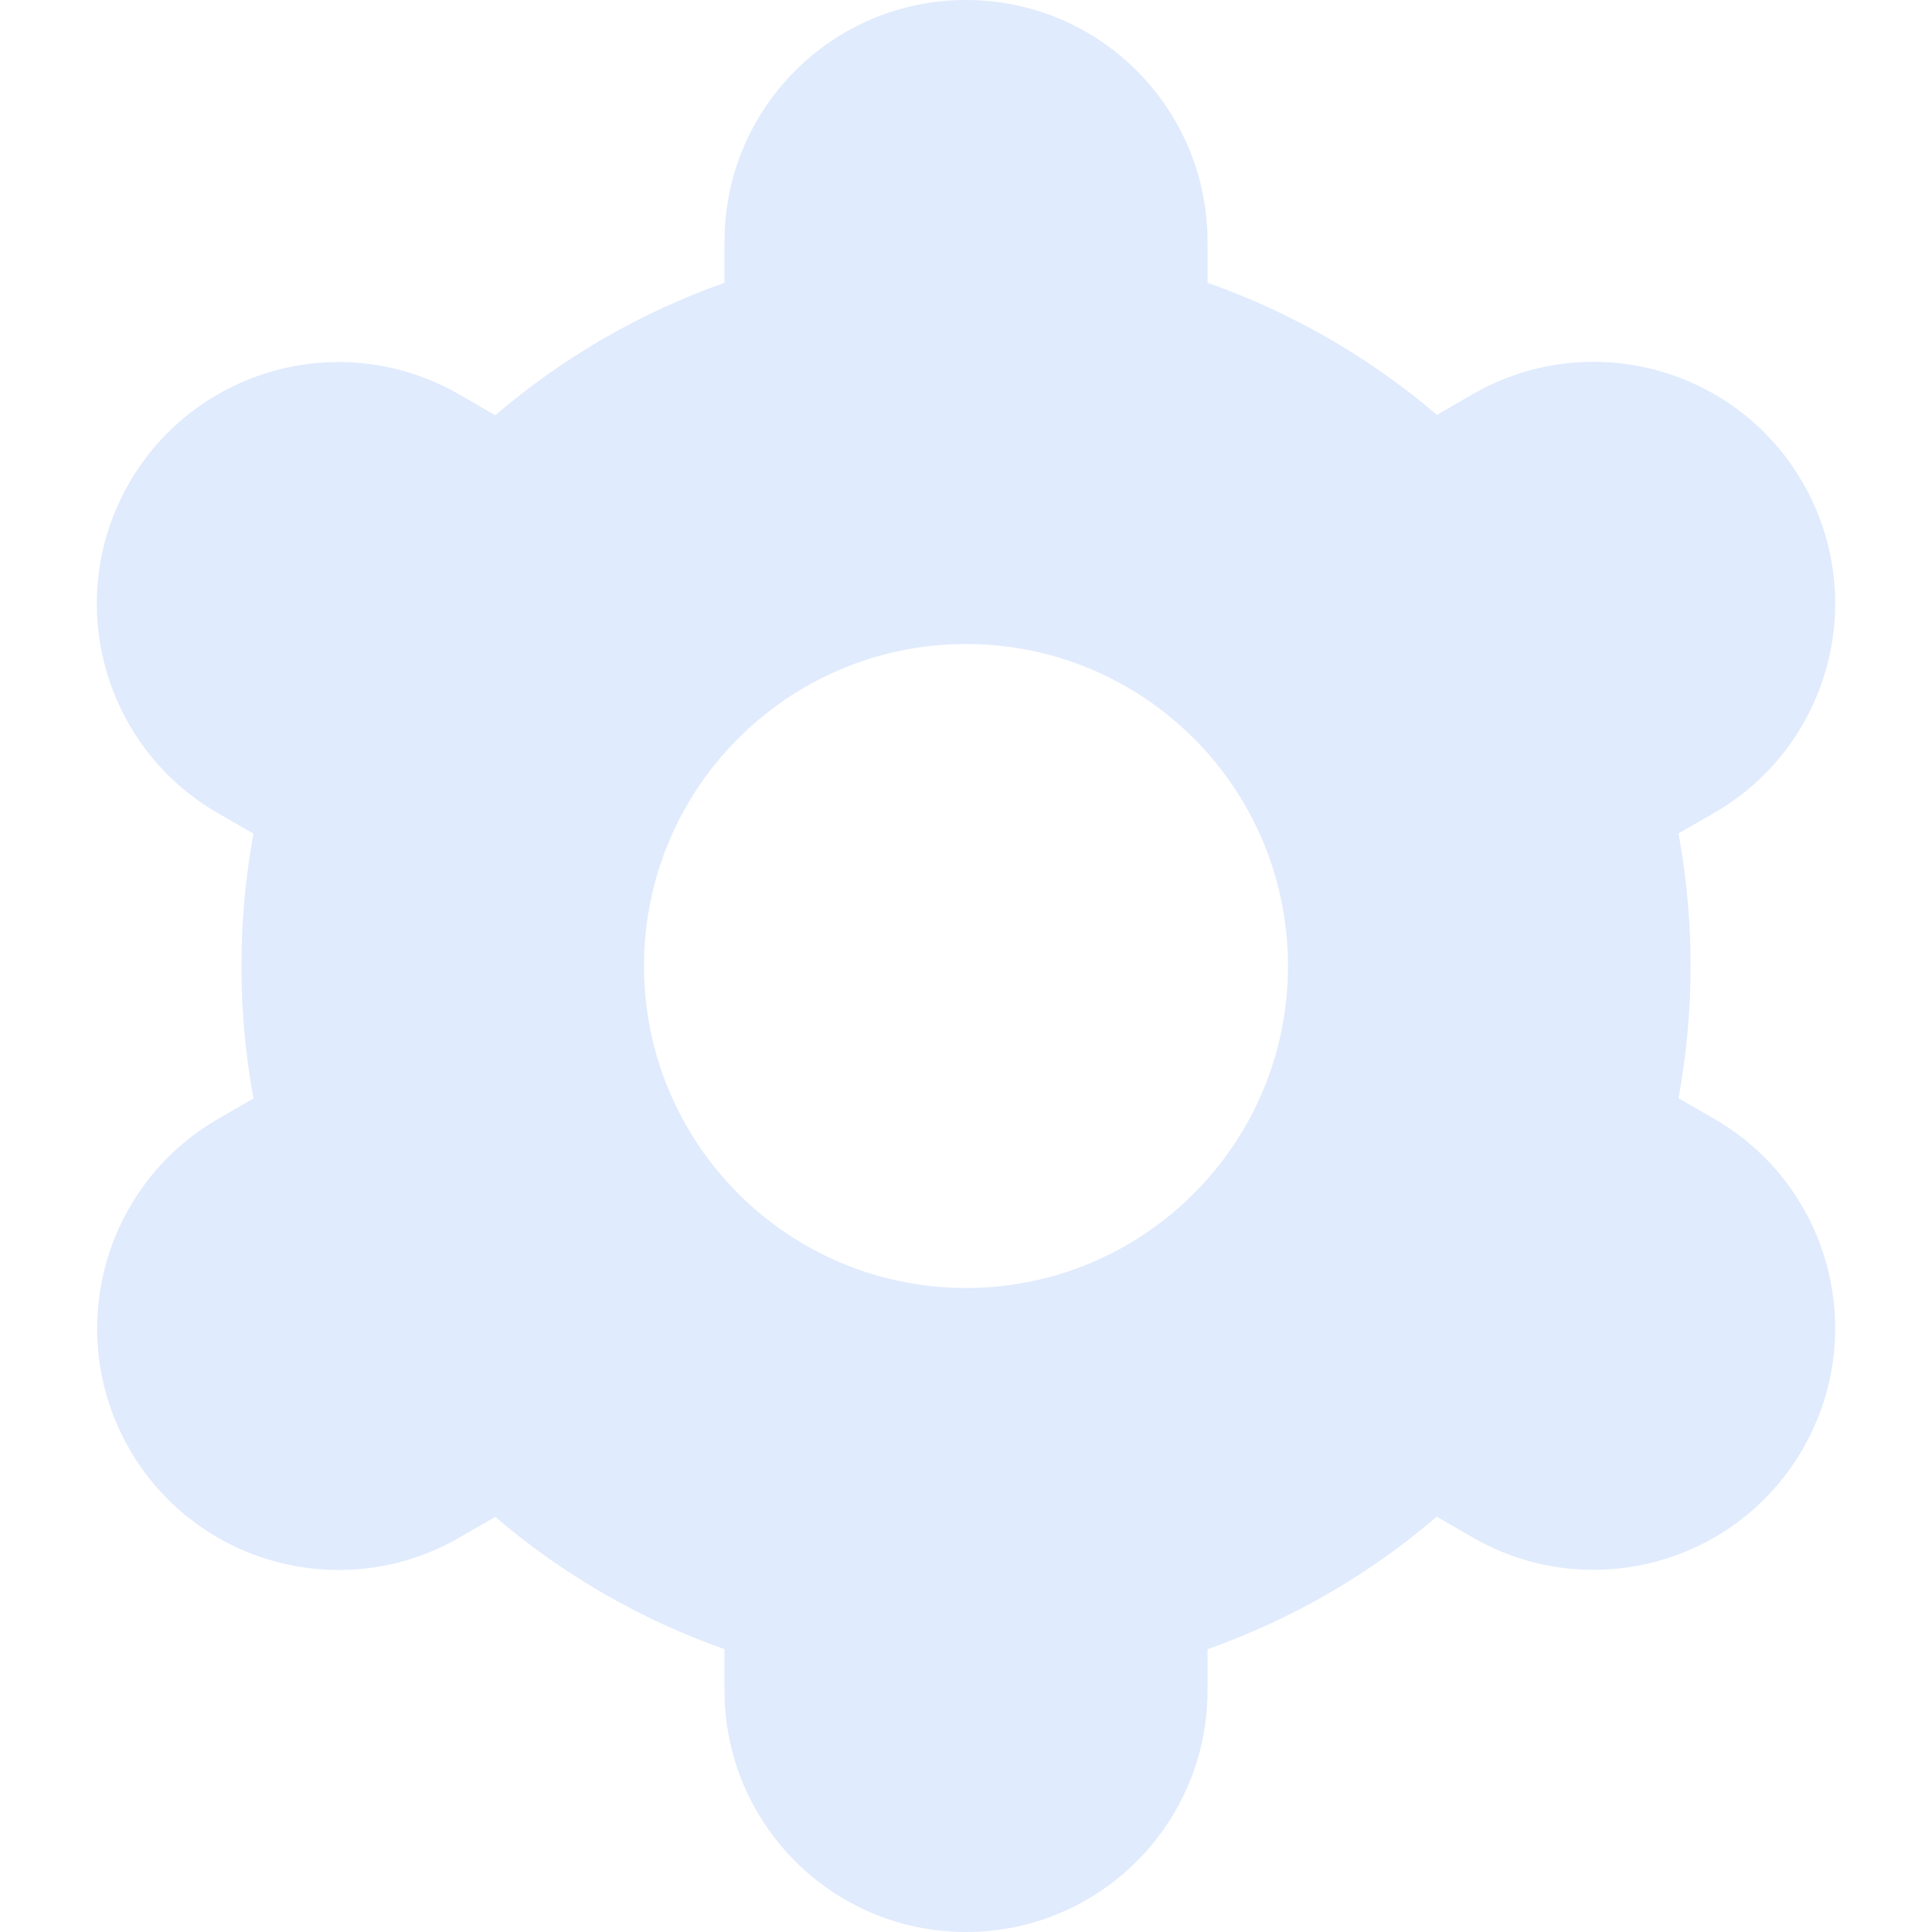
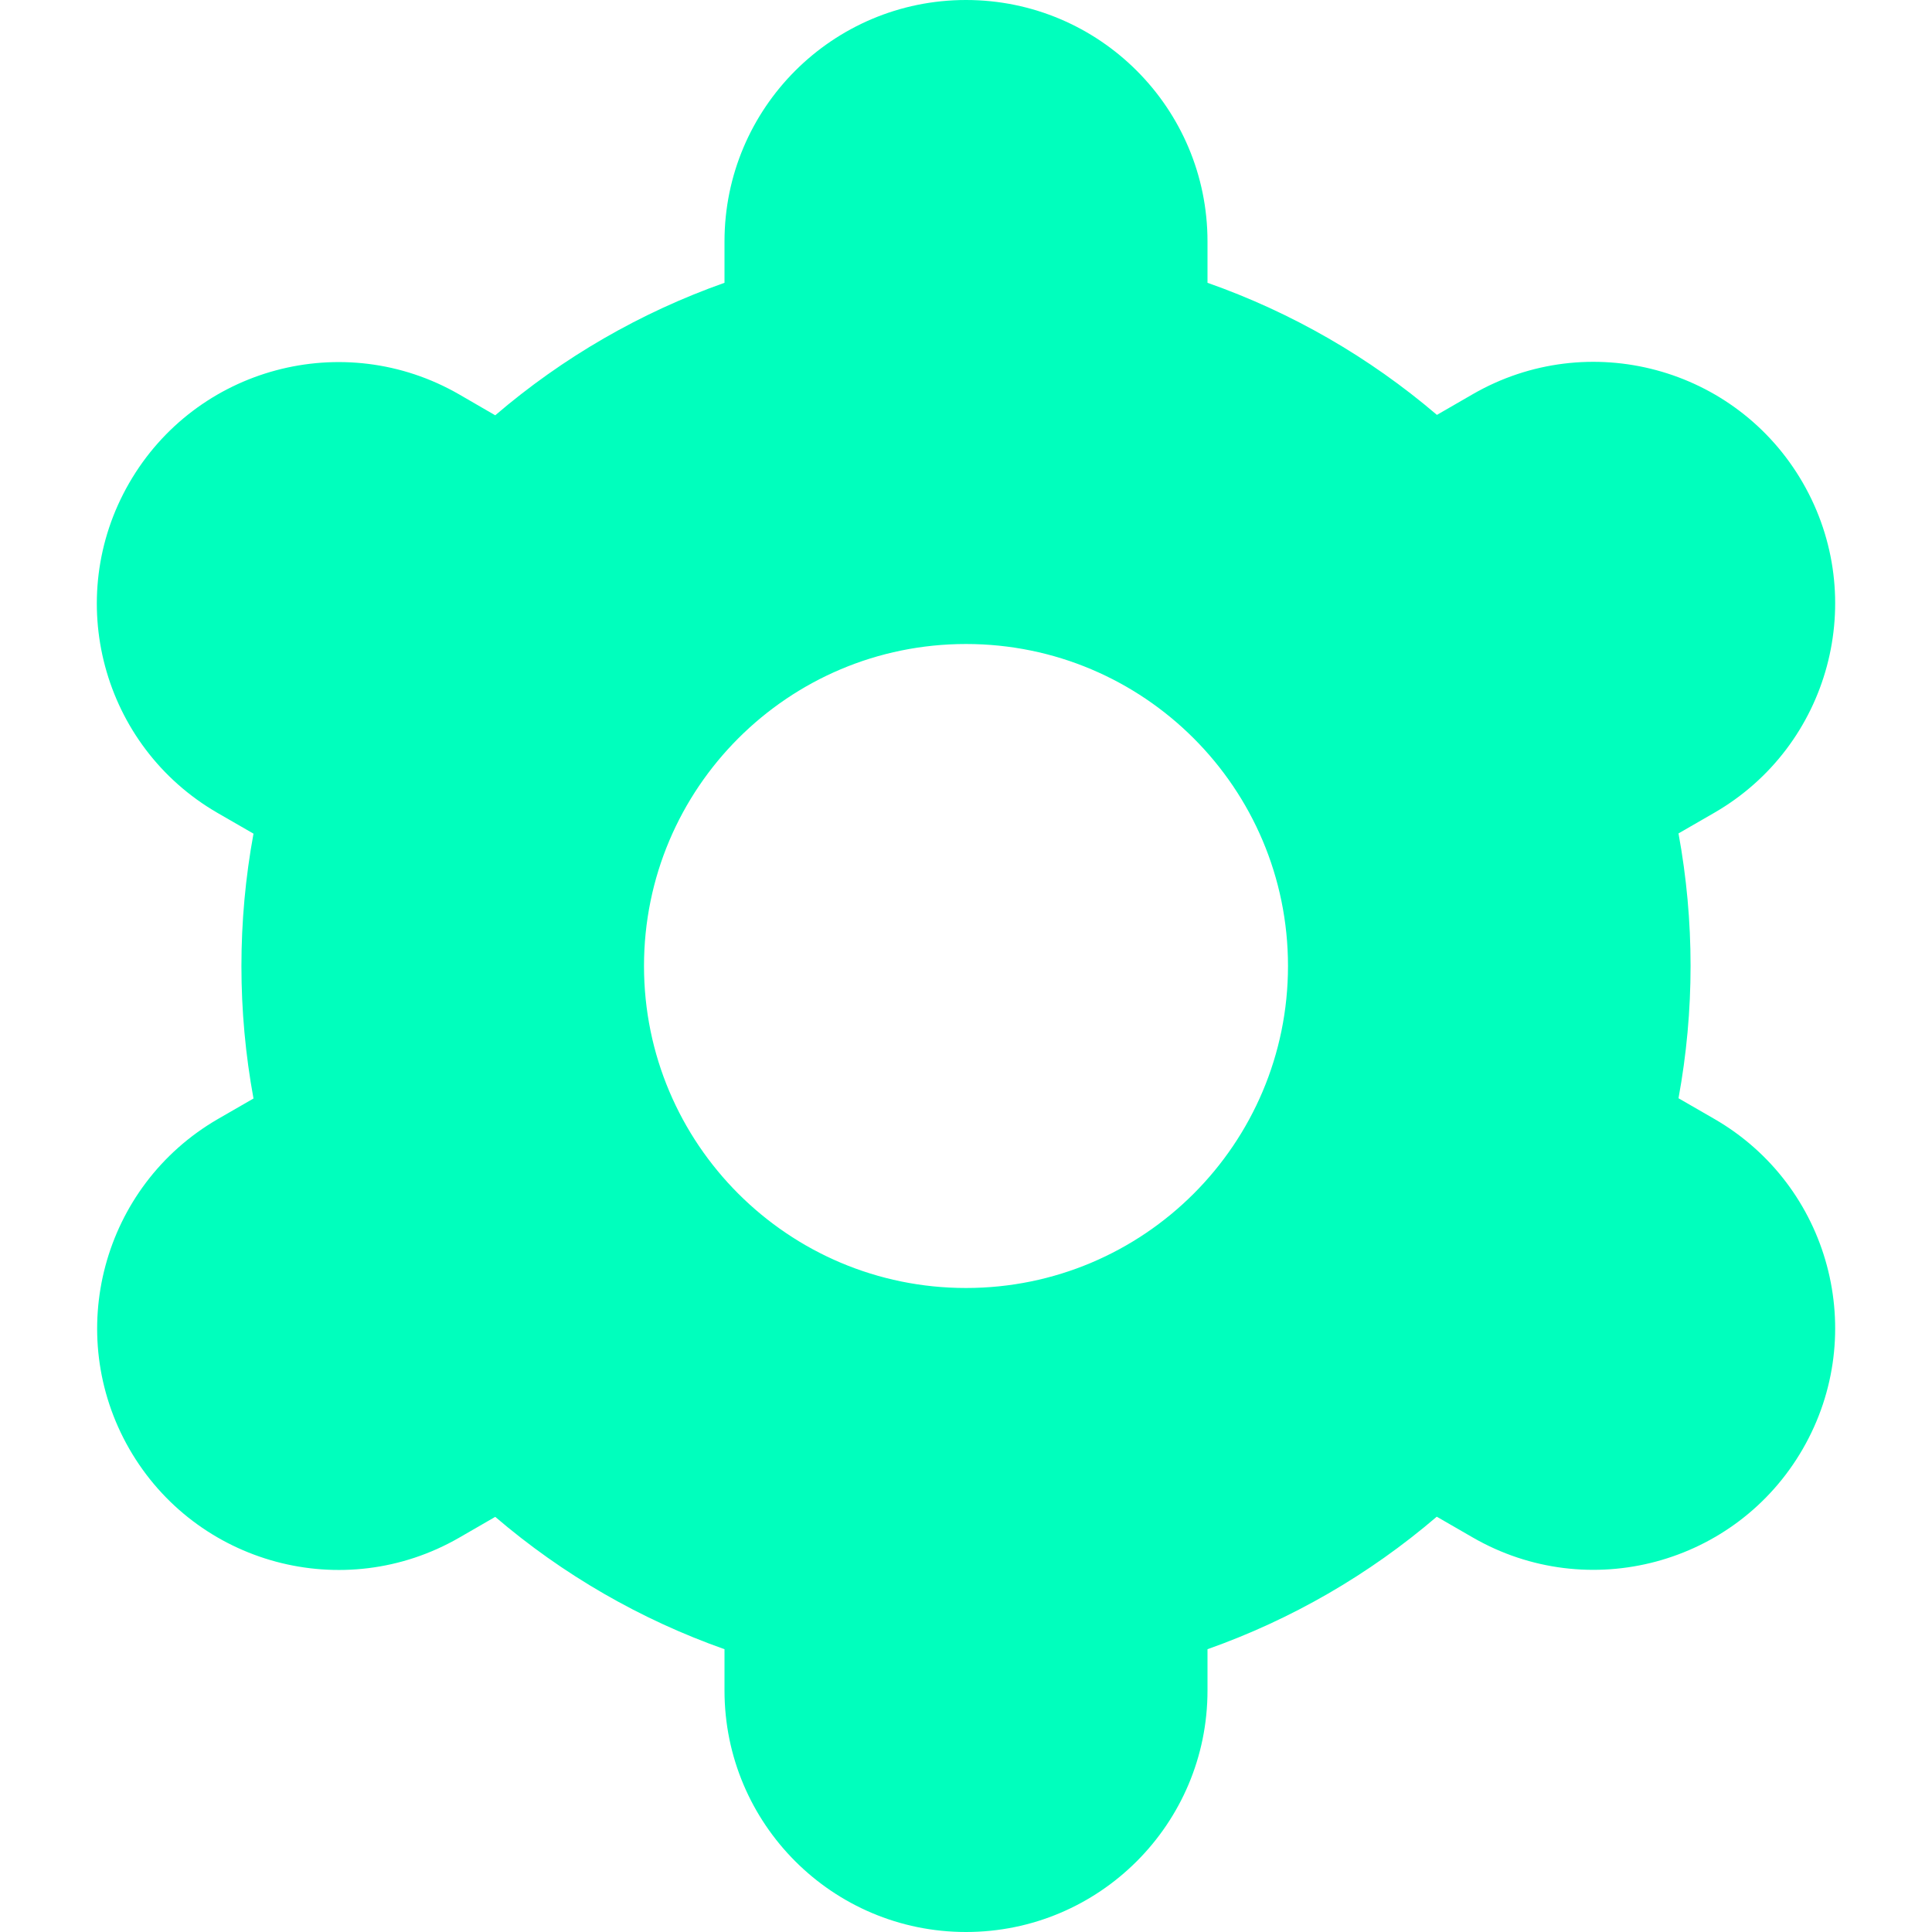
<svg xmlns="http://www.w3.org/2000/svg" version="1.1" id="Capa_1" x="0px" y="0px" viewBox="0 0 512 512" style="enable-background:new 0 0 512 512;" xml:space="preserve" width="512" height="512">
  <g>
-     <path fill="rgba(211, 227, 253, 0.7)" d="M34.283,384c17.646,30.626,56.779,41.148,87.405,23.502c0.021-0.012,0.041-0.024,0.062-0.036l9.493-5.483   c17.92,15.332,38.518,27.222,60.757,35.072V448c0,35.346,28.654,64,64,64s64-28.654,64-64v-10.944   c22.242-7.863,42.841-19.767,60.757-35.115l9.536,5.504c30.633,17.673,69.794,7.167,87.467-23.467   c17.673-30.633,7.167-69.794-23.467-87.467l0,0l-9.472-5.461c4.264-23.201,4.264-46.985,0-70.187l9.472-5.461   c30.633-17.673,41.14-56.833,23.467-87.467c-17.673-30.633-56.833-41.14-87.467-23.467l-9.493,5.483   C362.862,94.638,342.25,82.77,320,74.944V64c0-35.346-28.654-64-64-64s-64,28.654-64,64v10.944   c-22.242,7.863-42.841,19.767-60.757,35.115l-9.536-5.525C91.073,86.86,51.913,97.367,34.24,128s-7.167,69.794,23.467,87.467l0,0   l9.472,5.461c-4.264,23.201-4.264,46.985,0,70.187l-9.472,5.461C27.158,314.296,16.686,353.38,34.283,384z M256,170.667   c47.128,0,85.333,38.205,85.333,85.333S303.128,341.333,256,341.333S170.667,303.128,170.667,256S208.872,170.667,256,170.667z" />
+     <path fill="#00ffbd" d="M34.283,384c17.646,30.626,56.779,41.148,87.405,23.502c0.021-0.012,0.041-0.024,0.062-0.036l9.493-5.483   c17.92,15.332,38.518,27.222,60.757,35.072V448c0,35.346,28.654,64,64,64s64-28.654,64-64v-10.944   c22.242-7.863,42.841-19.767,60.757-35.115l9.536,5.504c30.633,17.673,69.794,7.167,87.467-23.467   c17.673-30.633,7.167-69.794-23.467-87.467l0,0l-9.472-5.461c4.264-23.201,4.264-46.985,0-70.187l9.472-5.461   c30.633-17.673,41.14-56.833,23.467-87.467c-17.673-30.633-56.833-41.14-87.467-23.467l-9.493,5.483   C362.862,94.638,342.25,82.77,320,74.944V64c0-35.346-28.654-64-64-64s-64,28.654-64,64v10.944   c-22.242,7.863-42.841,19.767-60.757,35.115l-9.536-5.525C91.073,86.86,51.913,97.367,34.24,128s-7.167,69.794,23.467,87.467l0,0   l9.472,5.461c-4.264,23.201-4.264,46.985,0,70.187l-9.472,5.461C27.158,314.296,16.686,353.38,34.283,384z M256,170.667   c47.128,0,85.333,38.205,85.333,85.333S303.128,341.333,256,341.333S170.667,303.128,170.667,256S208.872,170.667,256,170.667z" />
  </g>
</svg>
